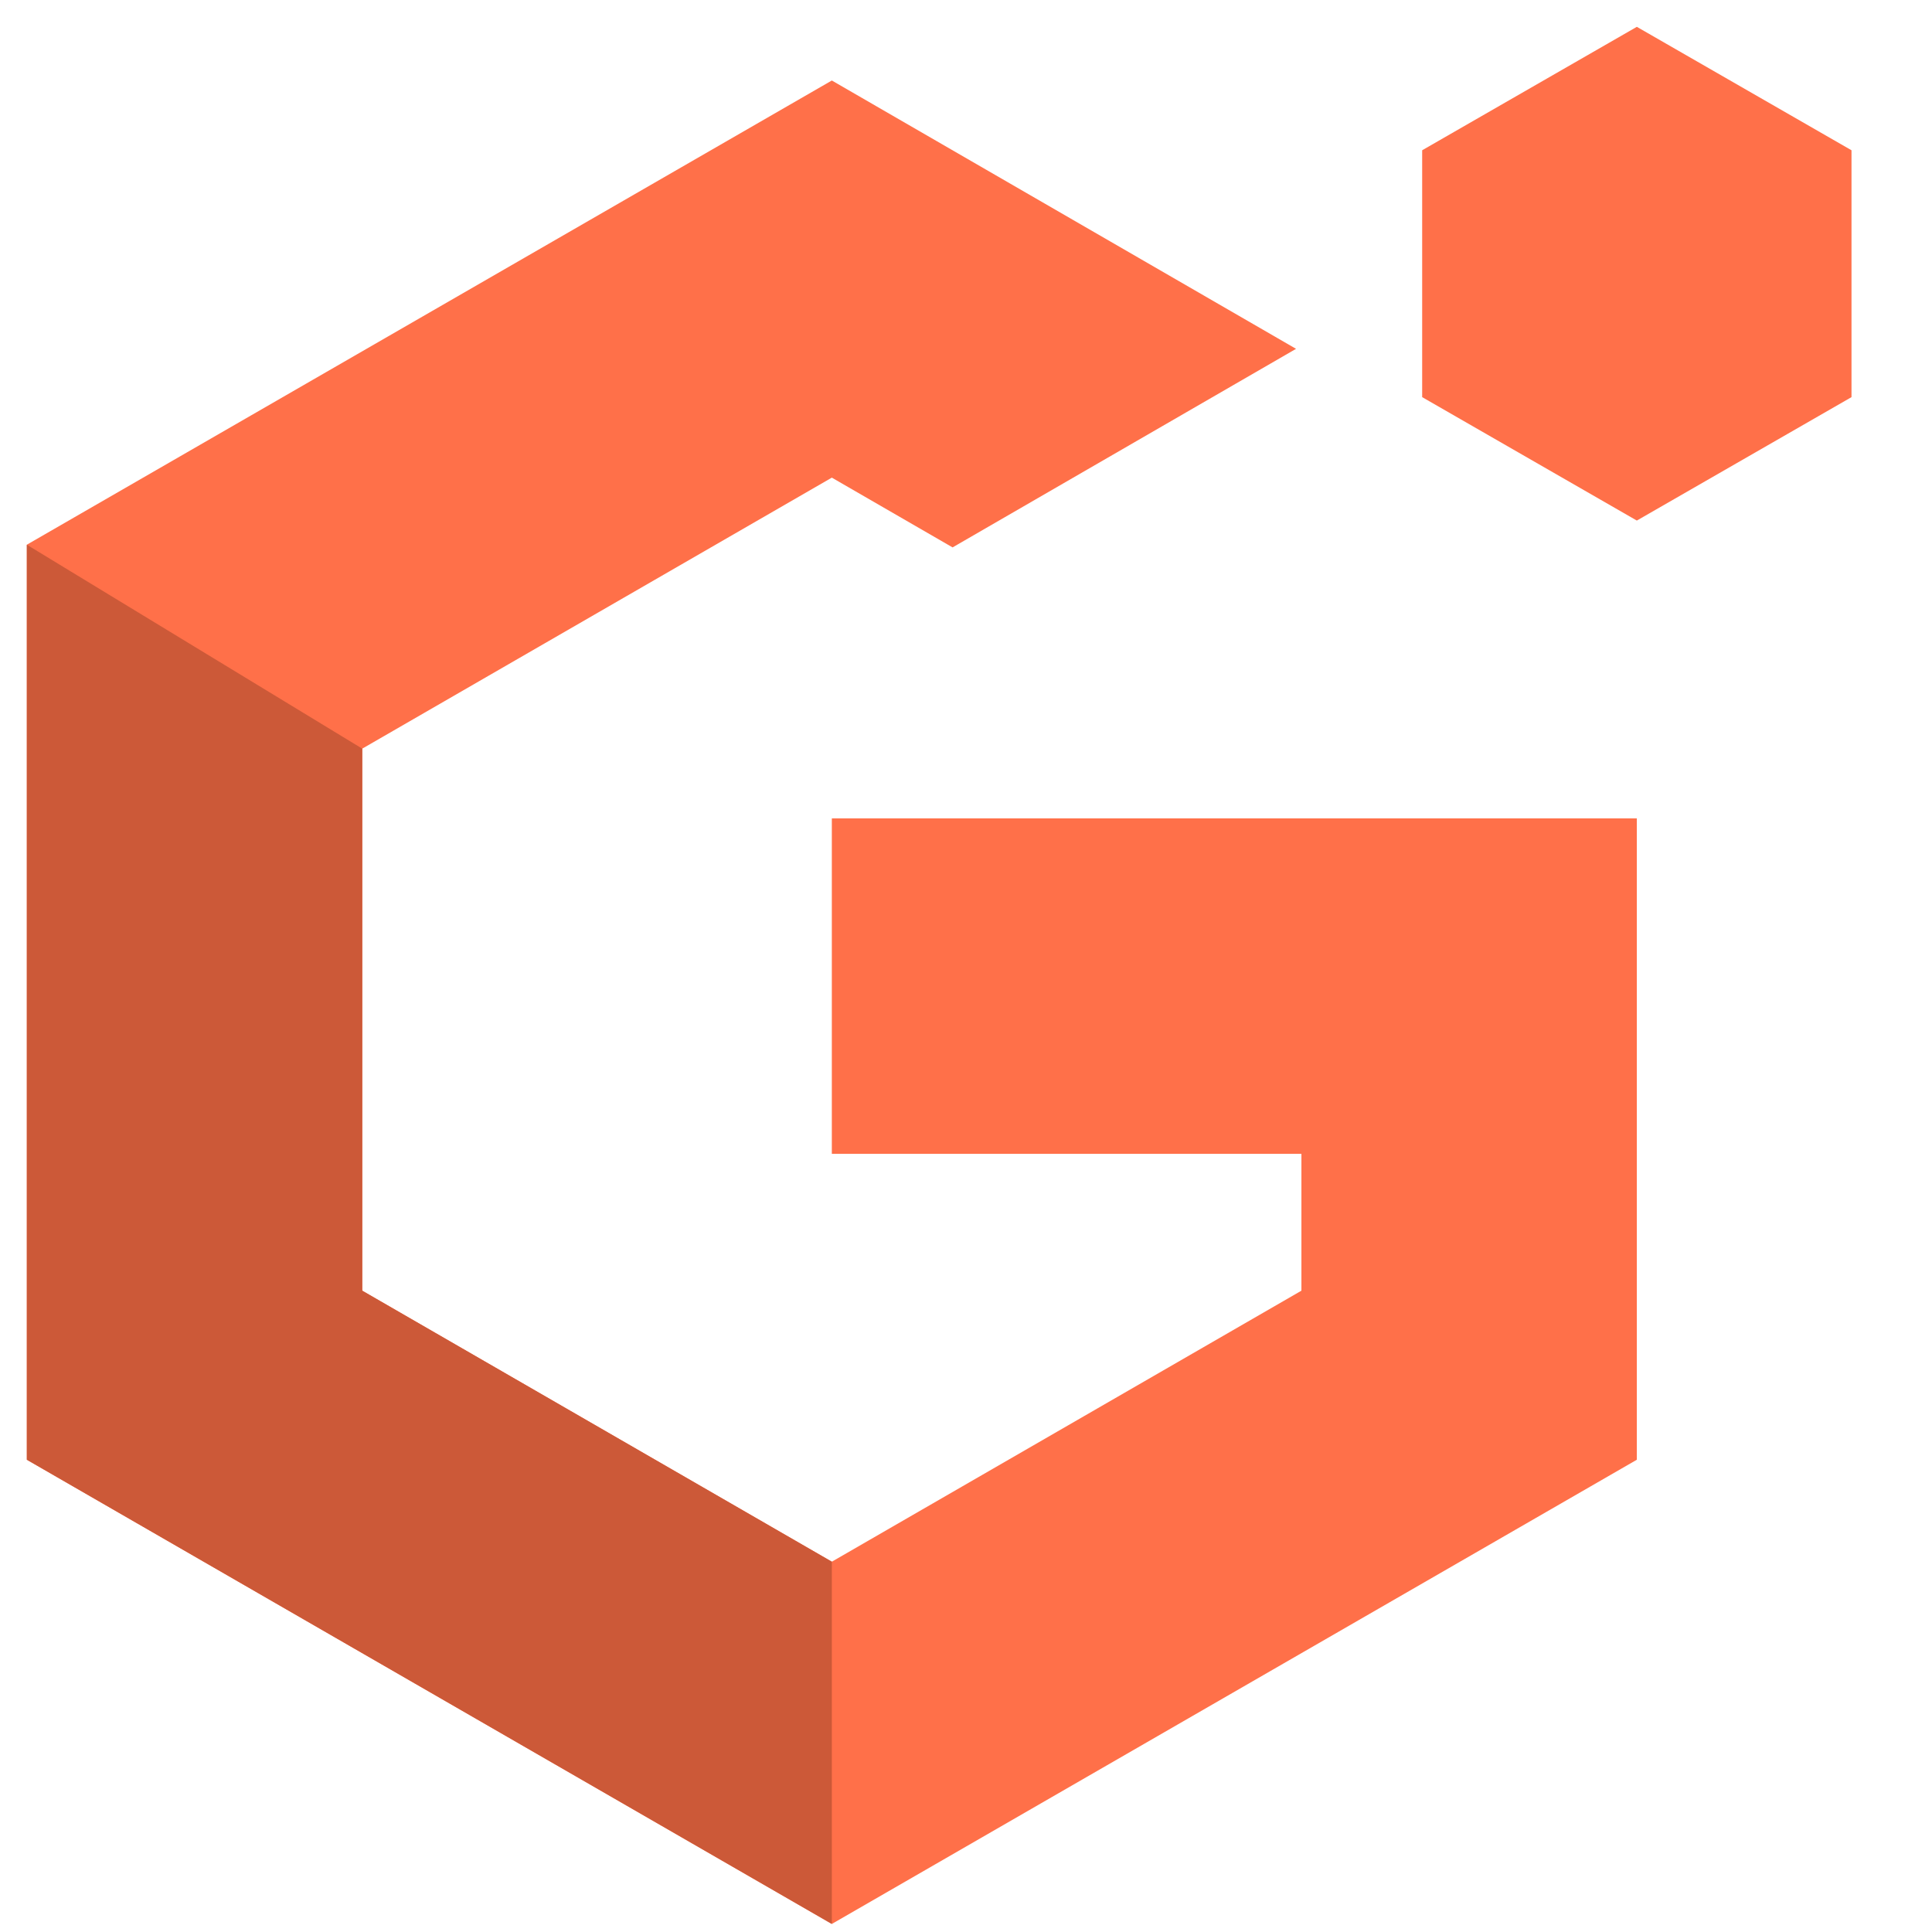
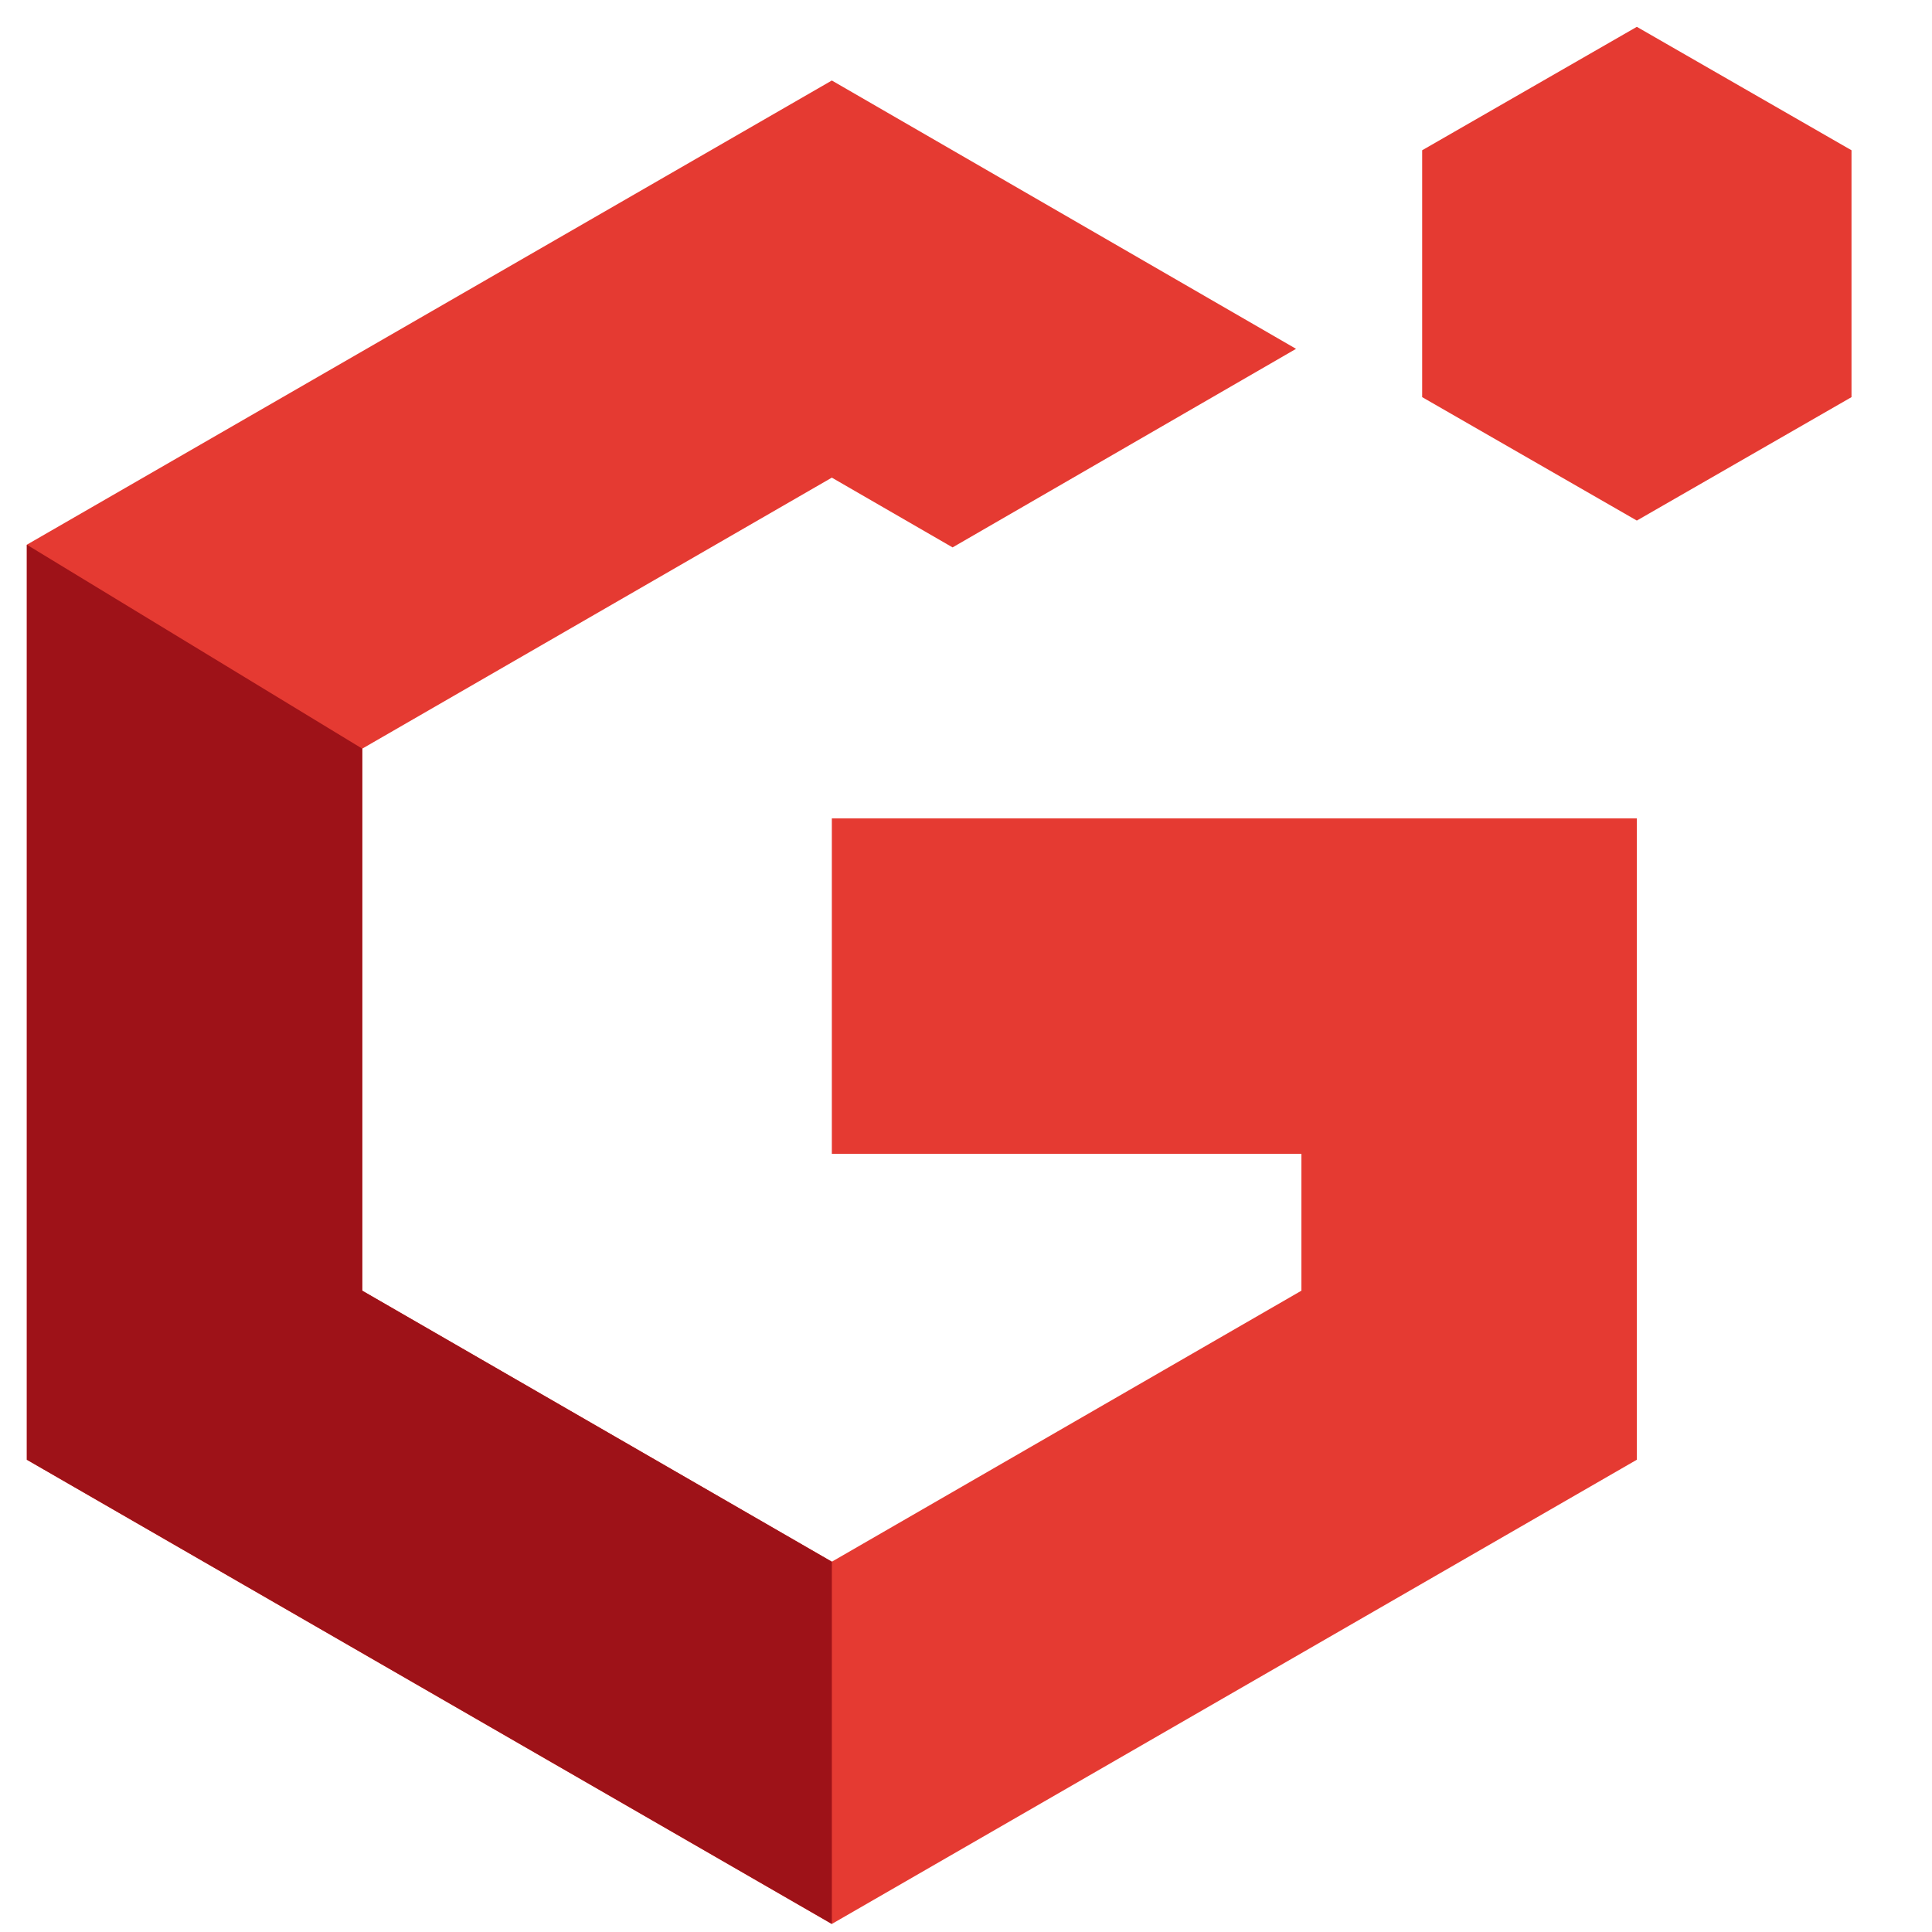
<svg xmlns="http://www.w3.org/2000/svg" width="72" height="72" viewBox="0 0 72 72" fill="none">
-   <path fill="#ff7049" d="M31 3 48.3 13 35.5 20.4 31 17.8 13.5 27.9v20.2L31 58.2l17.5-10.1V43H31V30.5h30v23.9L31 71.7 1 54.4V20.3L31 3Z" />
-   <path fill="#cc5938" d="m1 20.3 12.5 7.6v20.2L31 58.2v13.5L1 54.4V20.3Z" />
-   <path fill="#ff7049" d="m61 1 8 4.6v9.2l-8 4.6-8-4.6V5.6L61 1Z" />
+   <path fill="#e53a32" d="M31 3 48.3 13 35.5 20.4 31 17.8 13.5 27.9v20.2L31 58.2l17.5-10.1V43H31V30.5h30v23.9L31 71.7 1 54.4V20.3L31 3Z" />
+   <path fill="#9e1218" d="m1 20.3 12.5 7.6v20.2L31 58.2v13.5L1 54.4V20.3Z" />
+   <path fill="#e53a32" d="m61 1 8 4.6v9.2l-8 4.6-8-4.6V5.6L61 1Z" />
</svg>
